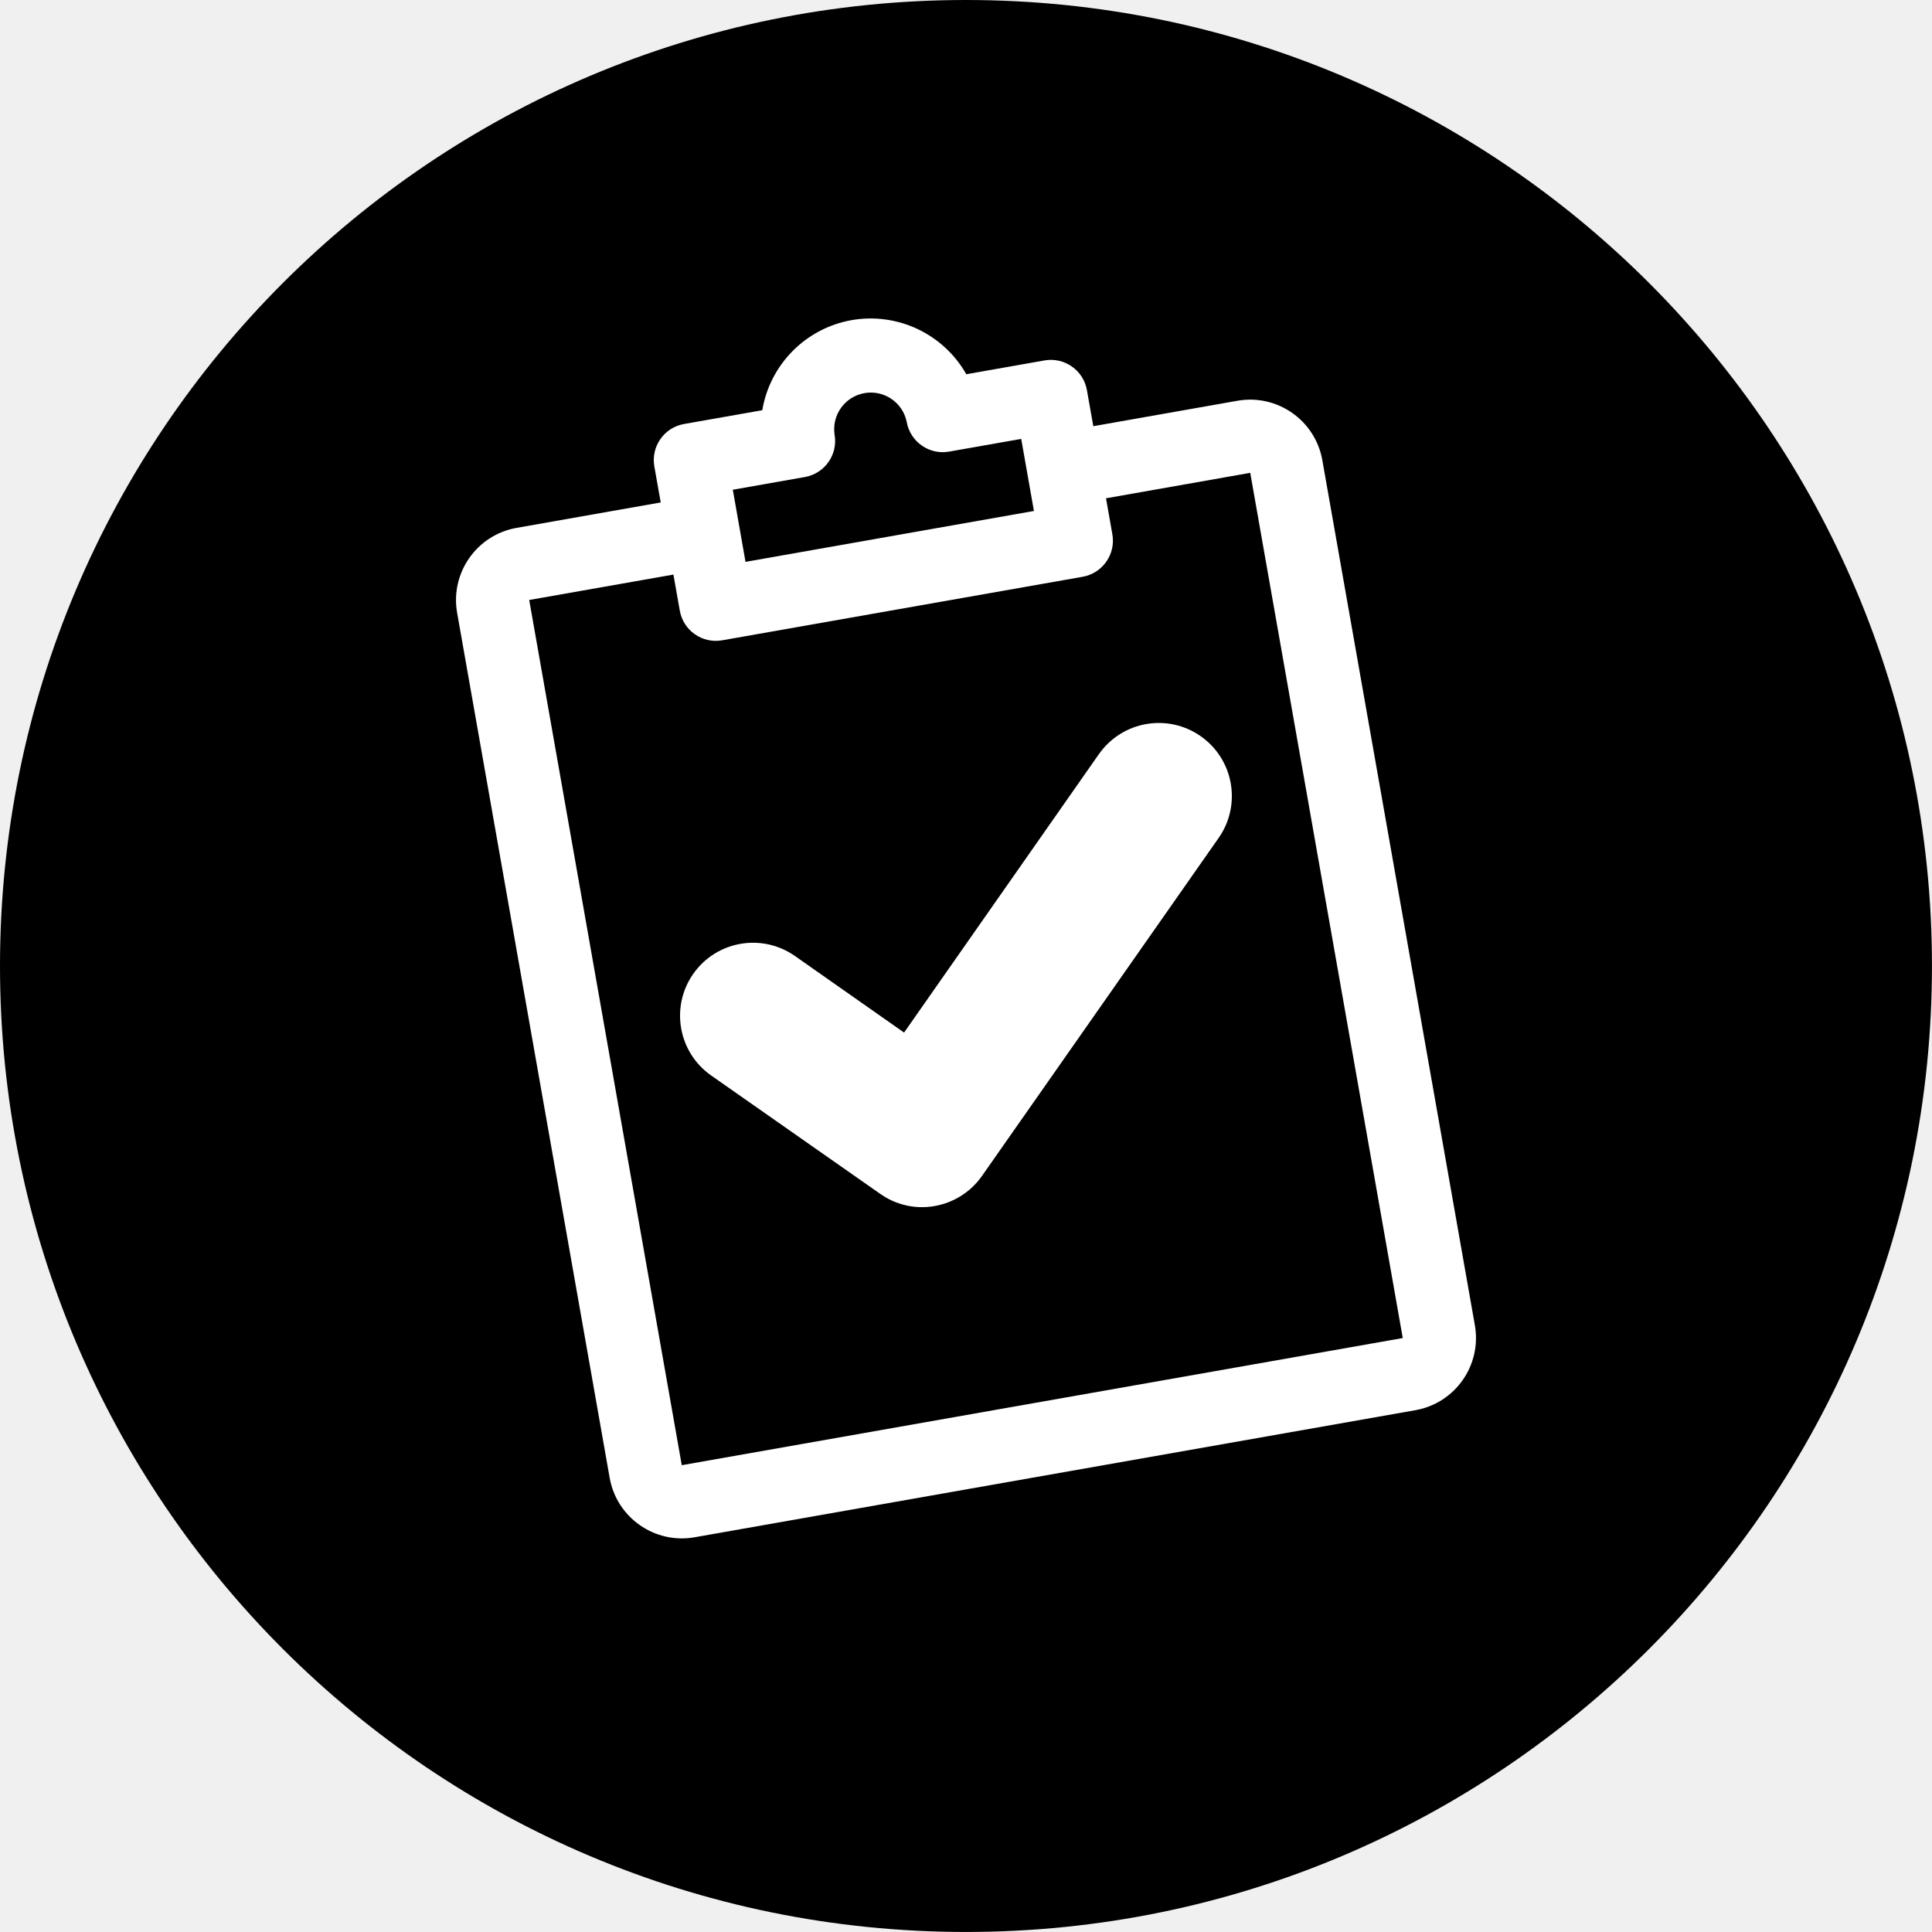
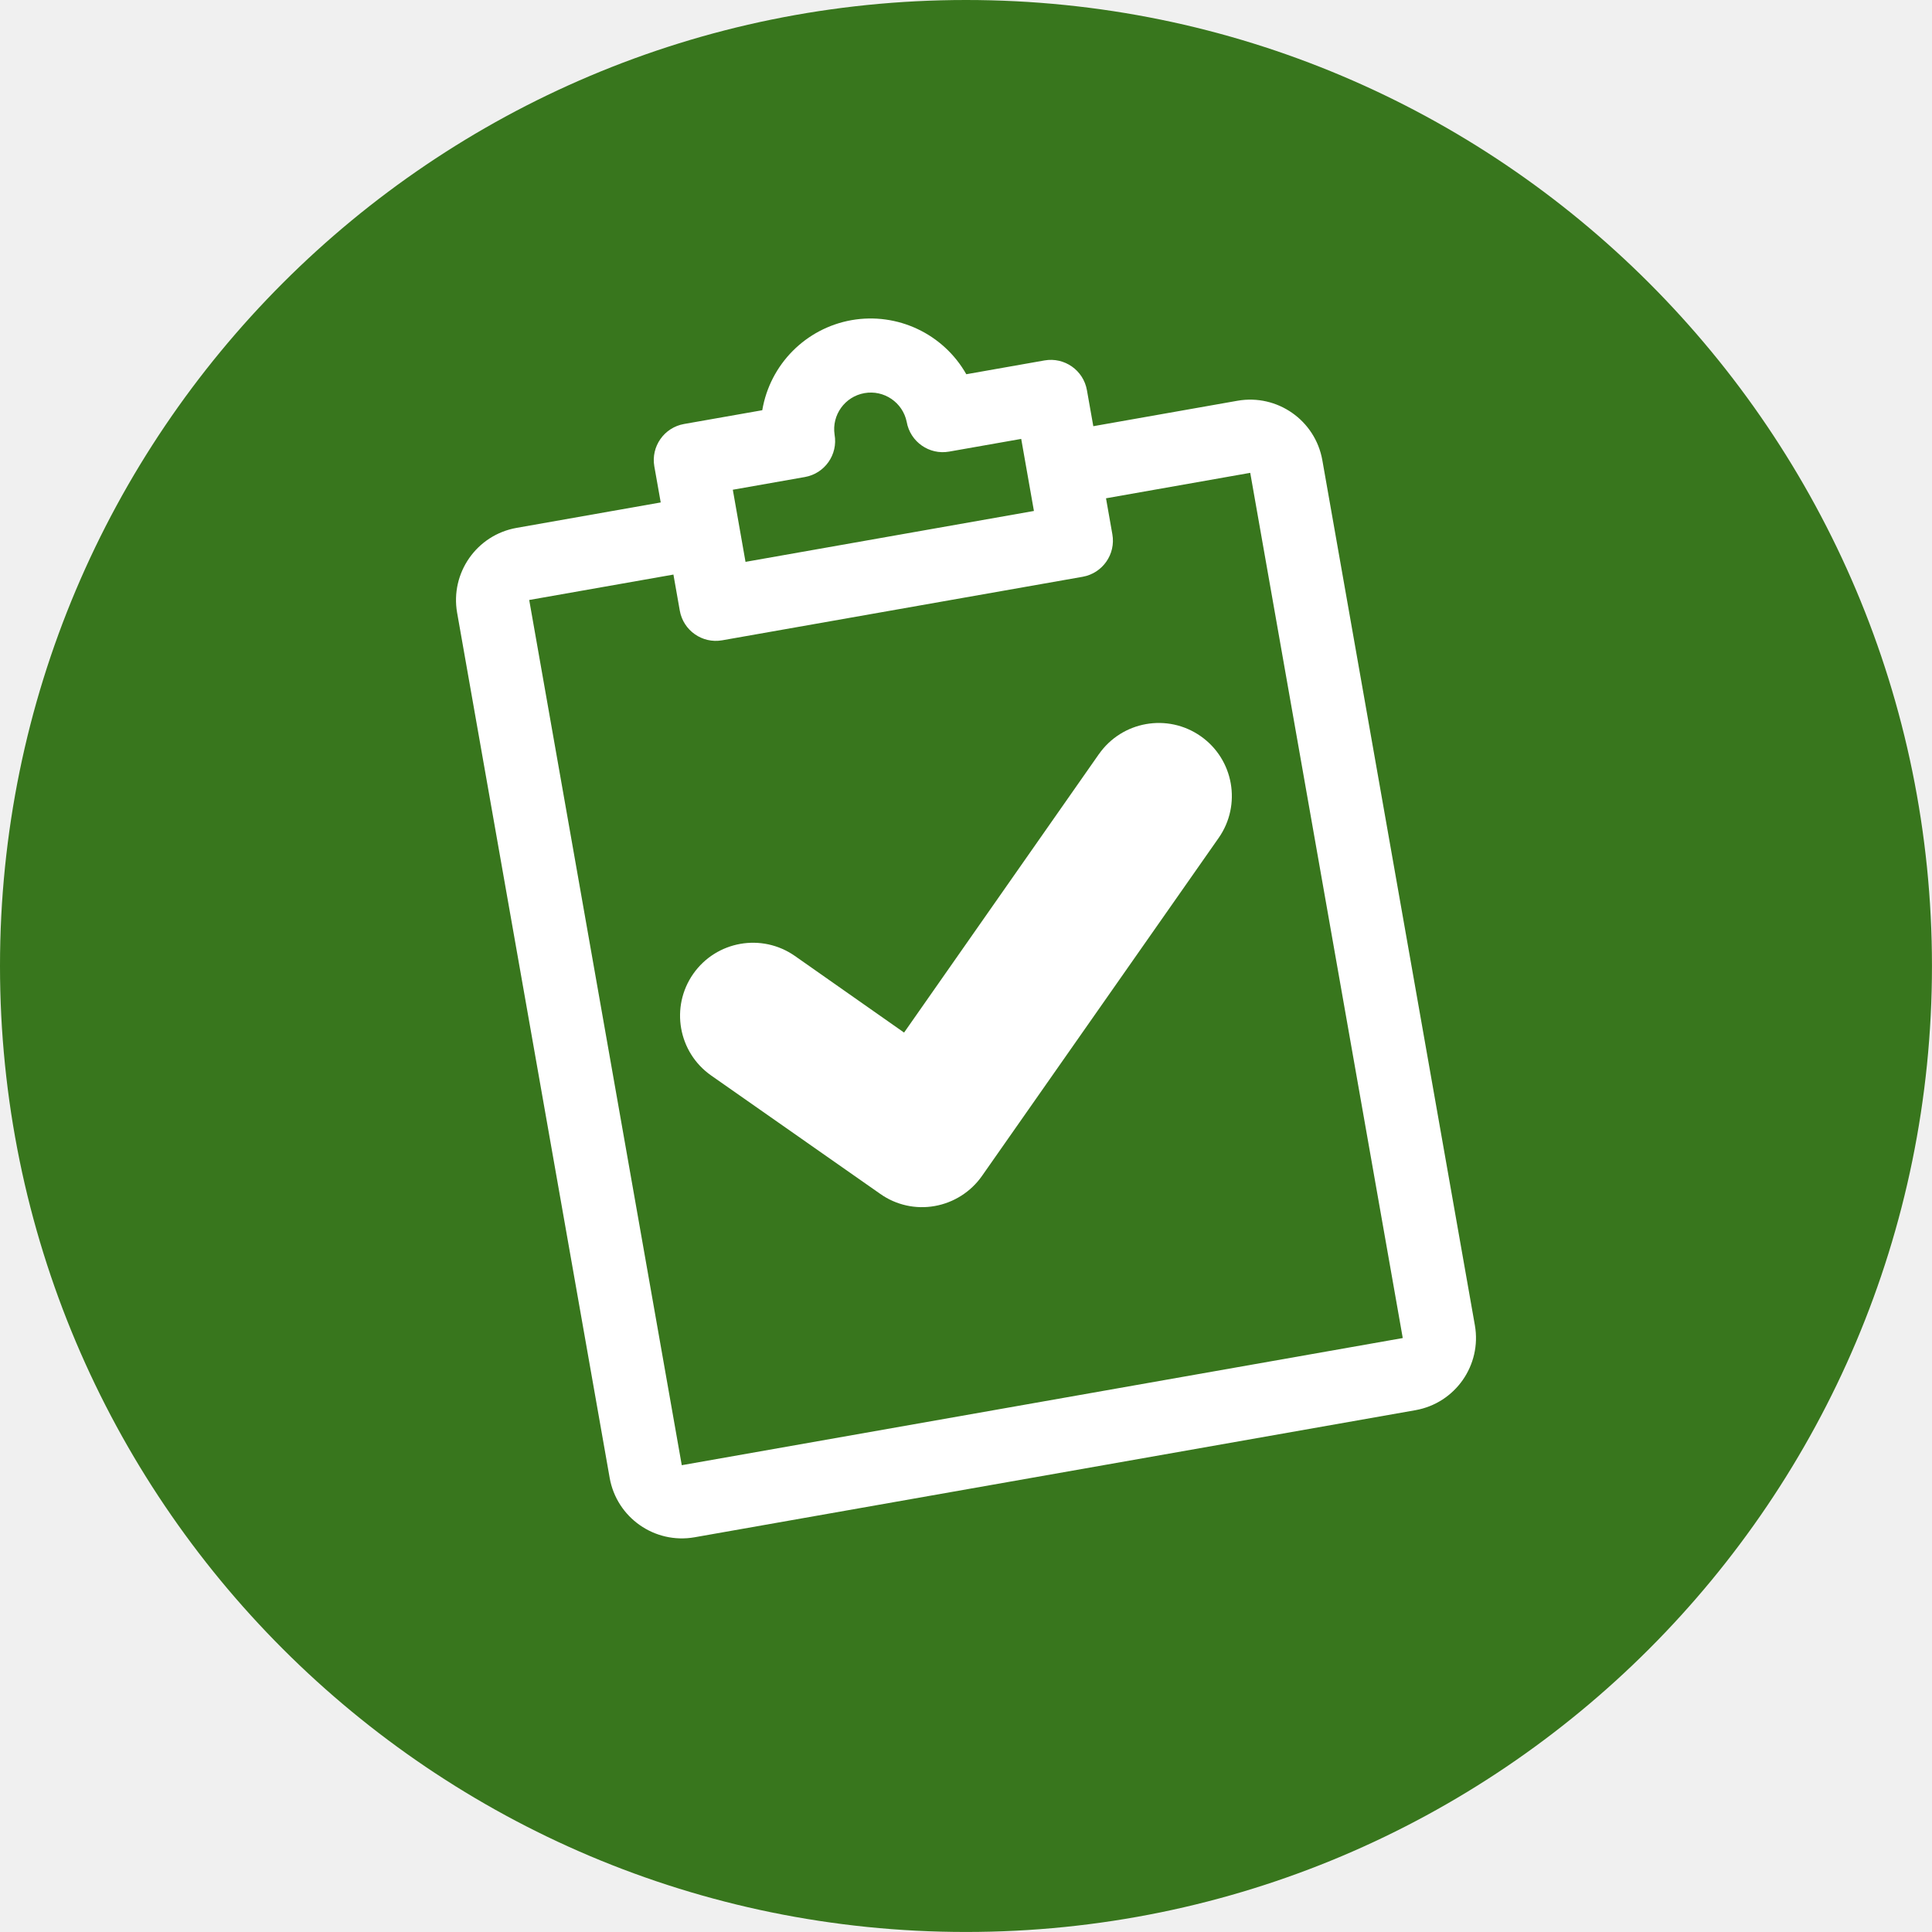
<svg xmlns="http://www.w3.org/2000/svg" viewBox="0 0 54.429 54.429" height="205.714" width="205.714">
-   <circle r="27.214" cy="124.643" cx="89.958" stroke-width=".1" transform="translate(-62.744 -97.429)" />
+   <circle r="27.214" cy="124.643" cx="89.958" fill="#38761d" transform="translate(-62.744 -97.429)" />
  <g fill="#fff">
-     <path d="M30.958 21.246L25.47 29.09l-3.077-2.159a2.057 2.057 0 0 0-2.863.505 2.057 2.057 0 0 0 .505 2.863l4.763 3.335a2.036 2.036 0 0 0 1.534.343 2.065 2.065 0 0 0 1.33-.844l6.67-9.526a2.057 2.057 0 0 0-3.373-2.361" stroke-width=".05" />
-     <path d="M35.222 13.321l4.297 24.375-20.312 3.582-4.298-24.375 4.063-.716.179 1.015c.099.561.634.936 1.194.837l10.157-1.79c.56-.1.935-.635.836-1.196l-.179-1.015zm-14.577.476l2.03-.358c.562-.099.936-.634.837-1.195a1.032 1.032 0 0 1 2.032-.358c.099.56.634.936 1.194.837l2.032-.358.358 2.03-8.125 1.434zm8.782-3.643l-2.204.389a3.102 3.102 0 0 0-3.232-1.524 3.102 3.102 0 0 0-2.516 2.538l-2.204.388c-.56.099-.936.634-.837 1.195l.18 1.015-4.063.717a2.066 2.066 0 0 0-1.673 2.39l4.298 24.374a2.066 2.066 0 0 0 2.39 1.673l20.312-3.581a2.066 2.066 0 0 0 1.673-2.39l-4.298-24.375a2.066 2.066 0 0 0-2.39-1.673l-4.062.717-.18-1.016a1.032 1.032 0 0 0-1.194-.837" stroke-width=".025" />
+     <path d="M30.958 21.246L25.47 29.09l-3.077-2.159a2.057 2.057 0 0 0-2.863.505 2.057 2.057 0 0 0 .505 2.863l4.763 3.335a2.036 2.036 0 0 0 1.534.343 2.065 2.065 0 0 0 1.33-.844l6.67-9.526a2.057 2.057 0 0 0-3.373-2.361" />
+     <path d="M35.222 13.321l4.297 24.375-20.312 3.582-4.298-24.375 4.063-.716.179 1.015c.099.561.634.936 1.194.837l10.157-1.79c.56-.1.935-.635.836-1.196l-.179-1.015zm-14.577.476l2.03-.358c.562-.099.936-.634.837-1.195a1.032 1.032 0 0 1 2.032-.358c.099.56.634.936 1.194.837l2.032-.358.358 2.03-8.125 1.434zm8.782-3.643l-2.204.389a3.102 3.102 0 0 0-3.232-1.524 3.102 3.102 0 0 0-2.516 2.538l-2.204.388c-.56.099-.936.634-.837 1.195l.18 1.015-4.063.717a2.066 2.066 0 0 0-1.673 2.39l4.298 24.374a2.066 2.066 0 0 0 2.39 1.673l20.312-3.581a2.066 2.066 0 0 0 1.673-2.39l-4.298-24.375a2.066 2.066 0 0 0-2.39-1.673l-4.062.717-.18-1.016a1.032 1.032 0 0 0-1.194-.837" />
  </g>
</svg>
